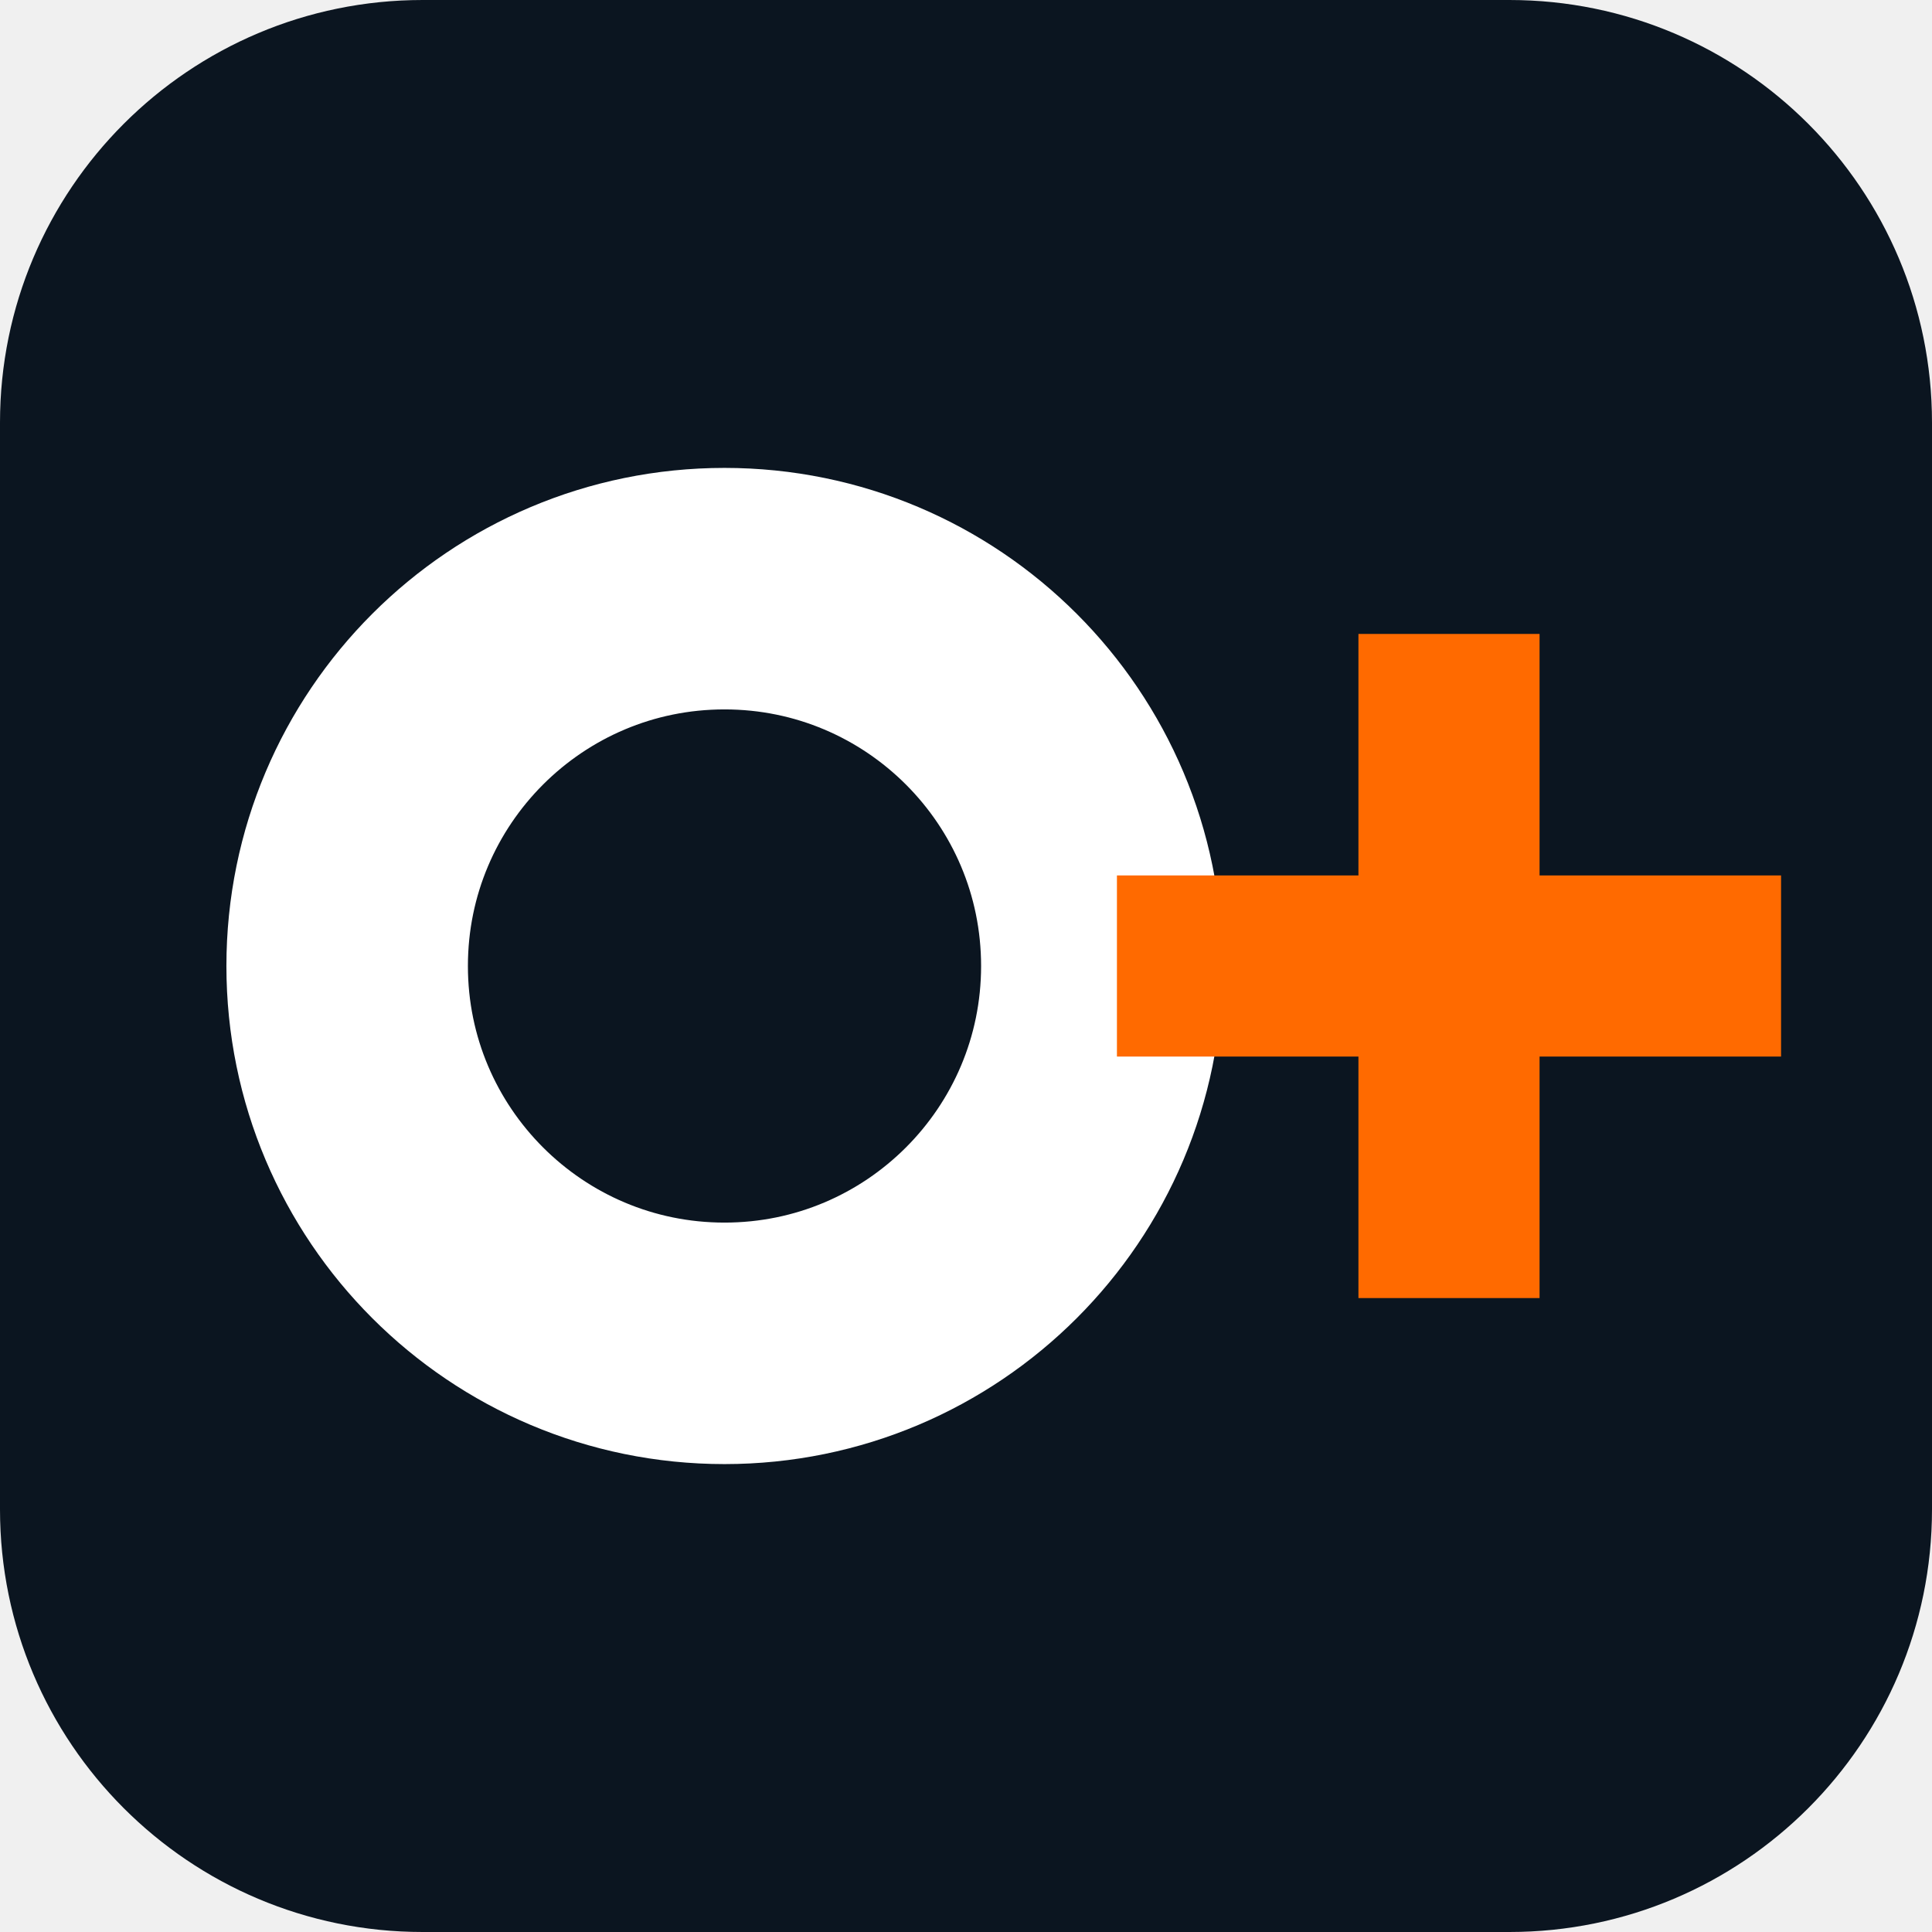
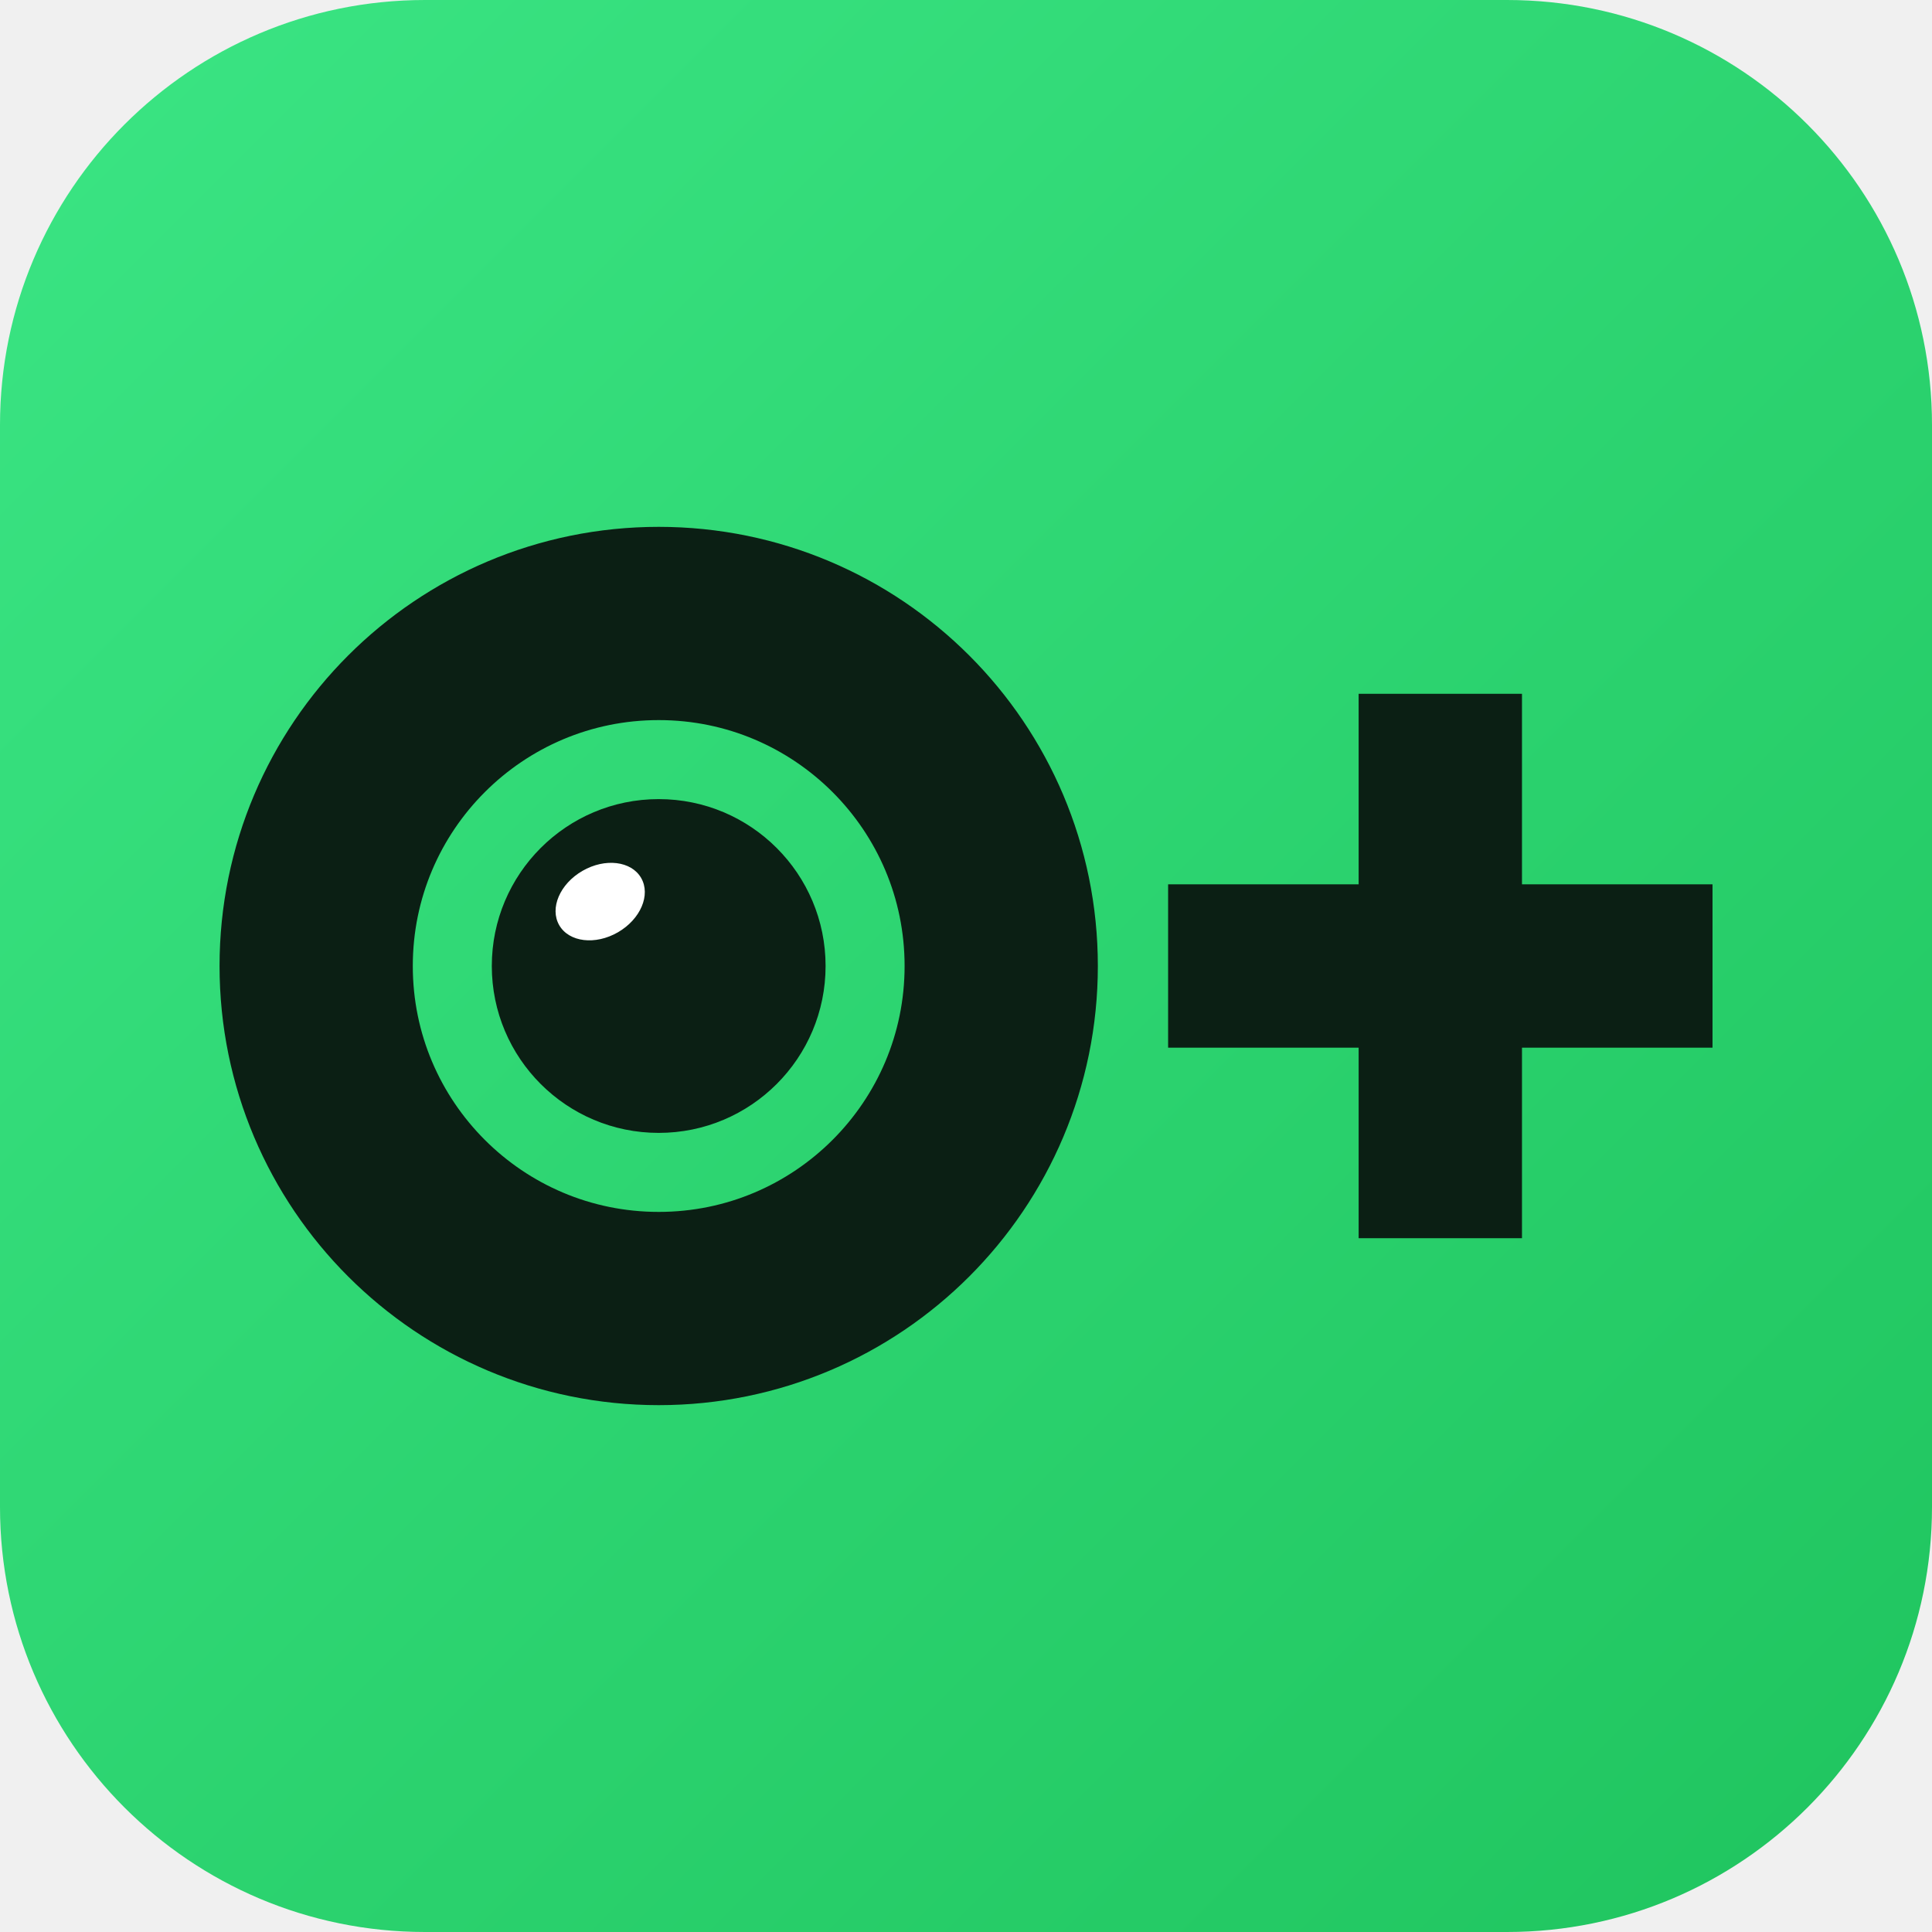
- <svg xmlns="http://www.w3.org/2000/svg" viewBox="0 0 64 64">
-   <rect width="64" height="64" rx="14" fill="#0B1520" />
-   <circle cx="24" cy="32" r="12.5" fill="none" stroke="#fff" stroke-width="8" />
-   <path fill="#FF6A00" d="M45 21h6v8h8v6h-8v8h-6v-8h-8v-6h8z" />
+ <svg xmlns="http://www.w3.org/2000/svg" viewBox="0 0 163.46 163.46">
+   <defs>
+     <linearGradient id="ffundo" x1="0" y1="0" x2="1" y2="1">
+       <stop offset="0" stop-color="#3BE584" />
+       <stop offset="1" stop-color="#1FC45E" />
+     </linearGradient>
+   </defs>
+   <rect width="163.46" height="163.46" rx="35.96" fill="url(#ffundo)" />
+   <g transform="translate(18.58 17.48)" fill="#0B1F14">
+     <circle cx="37.15" cy="64.25" r="28.98" fill="none" stroke="#0B1F14" stroke-width="16.35" />
+     <circle cx="37.15" cy="64.25" r="14.12" />
+     <ellipse cx="32.2" cy="58.8" rx="4" ry="3" fill="#fff" transform="rotate(-30 32.2 58.8)" />
+     <path d="M96.37 41.22h13.82v16.12h16.12v13.82h-16.12v16.12h-13.82v-16.12h-16.12v-13.82h16.12z" />
+   </g>
</svg>
